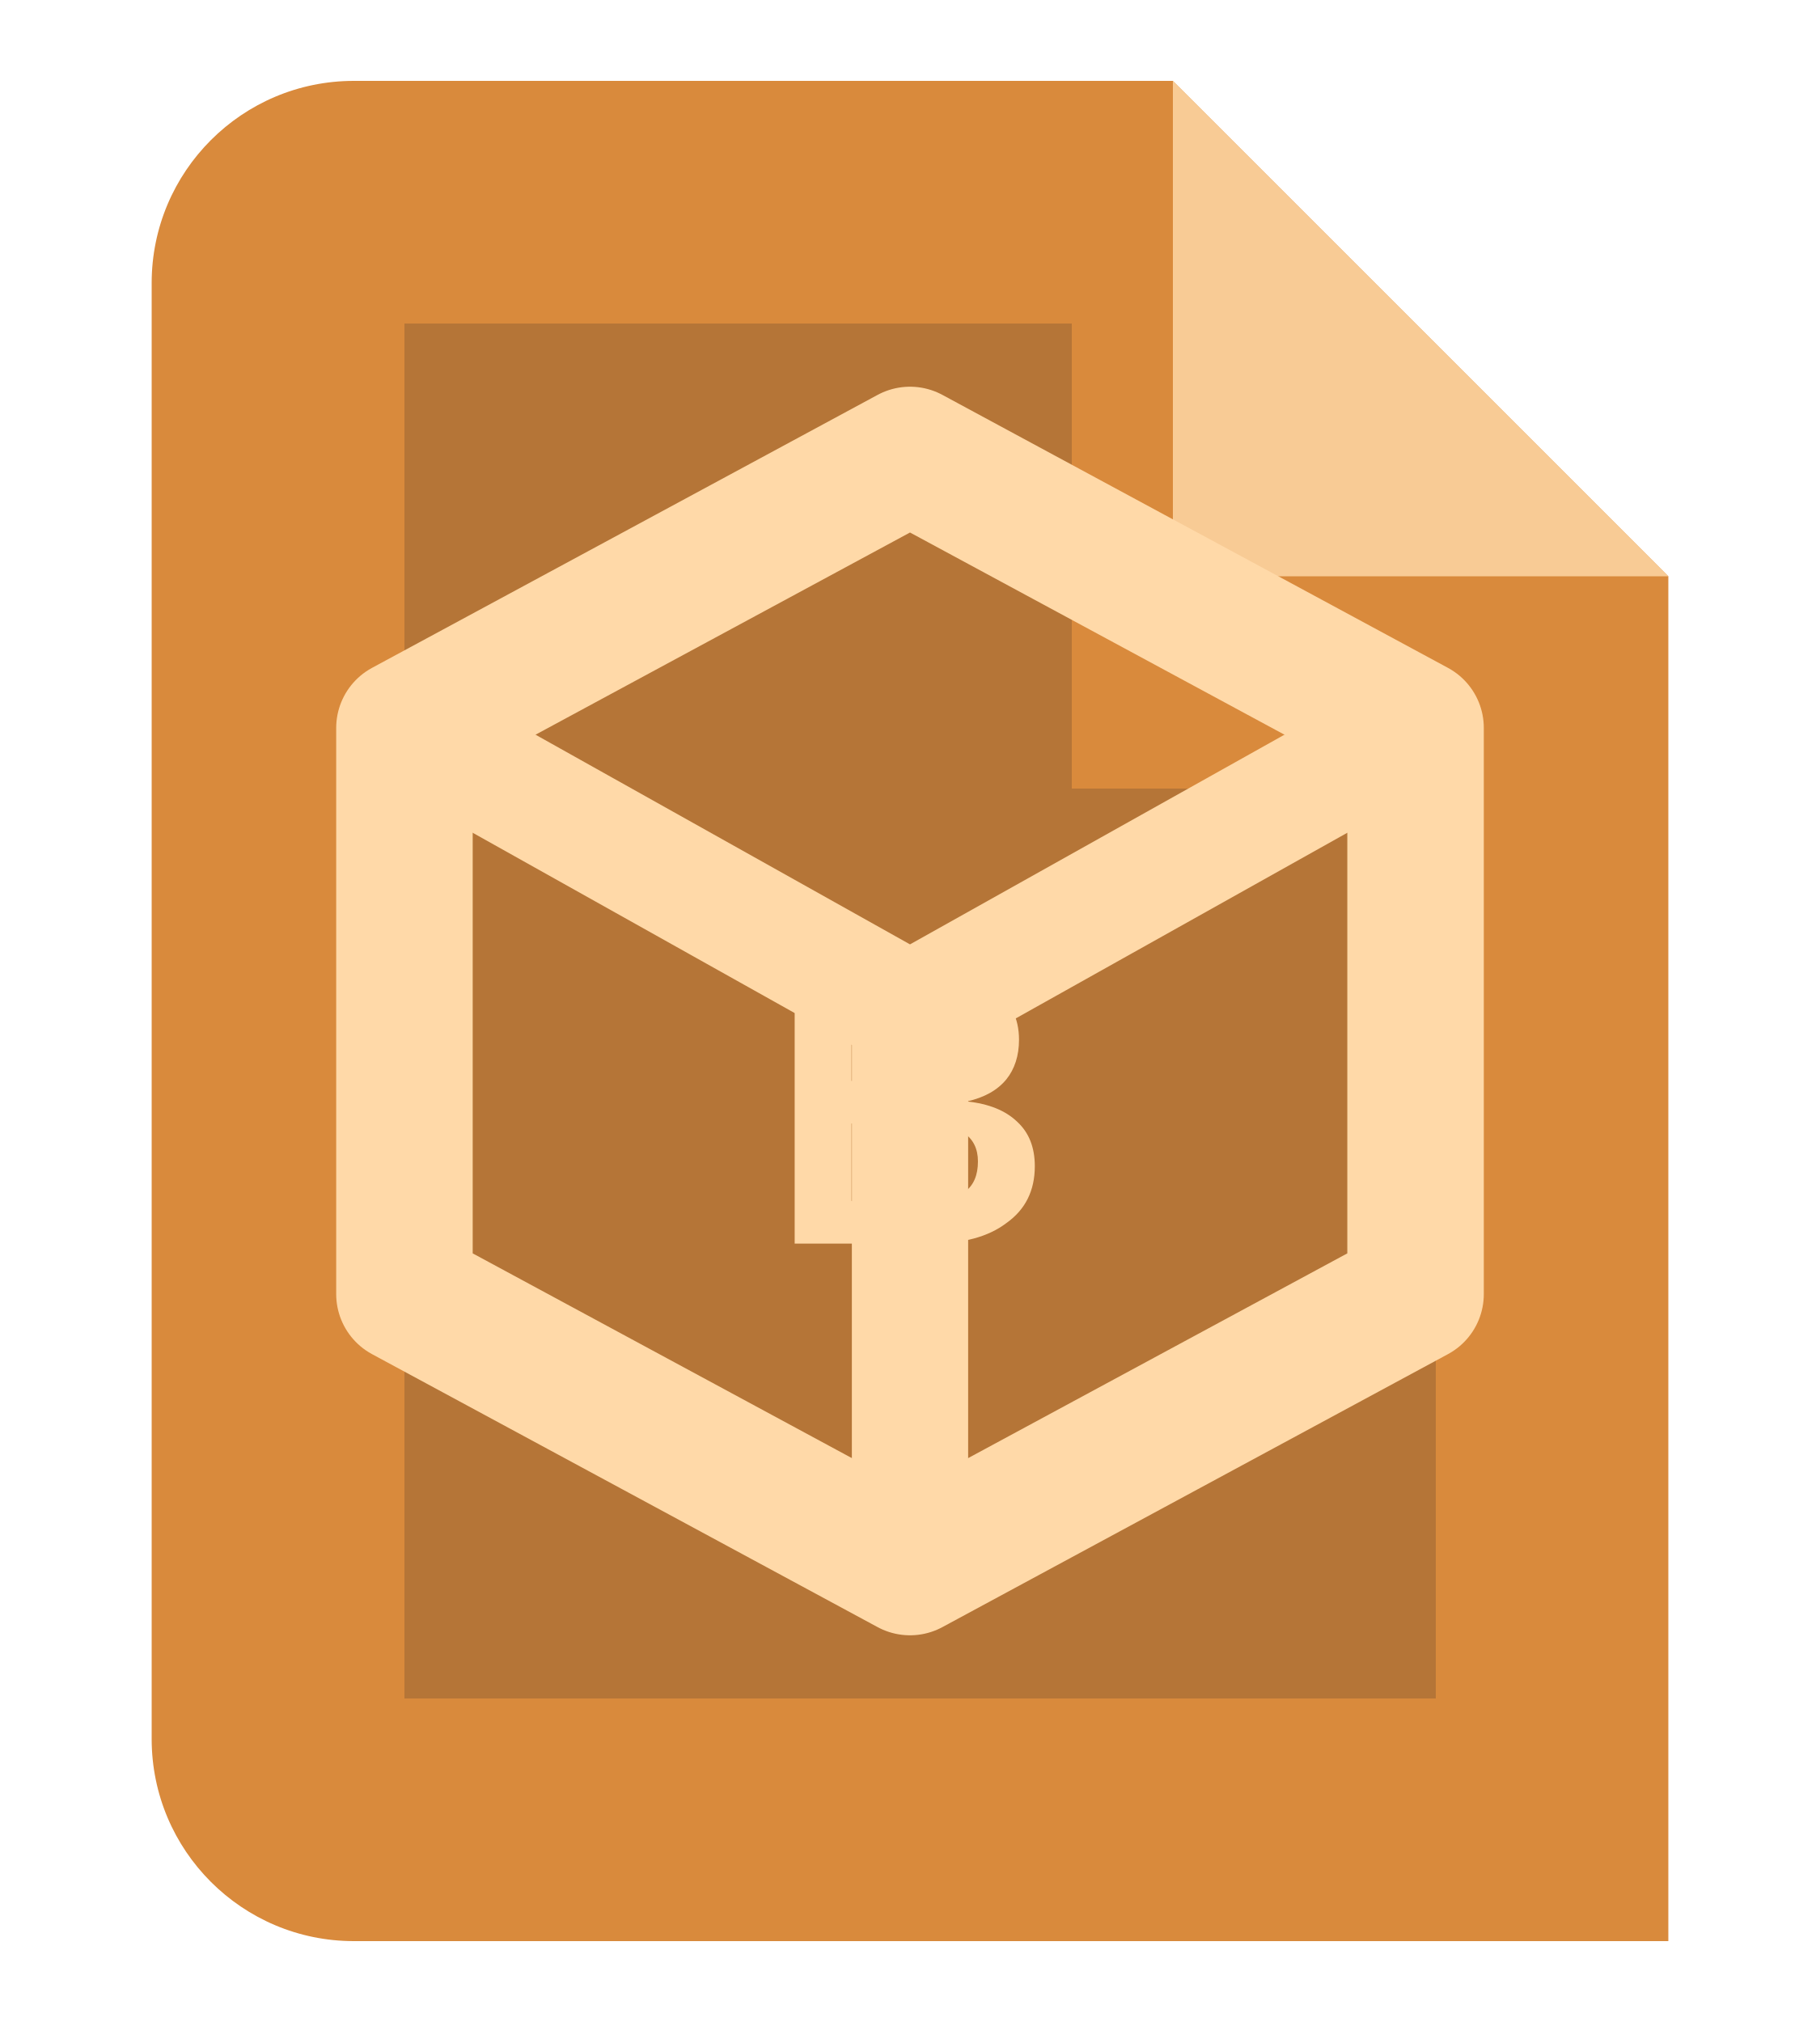
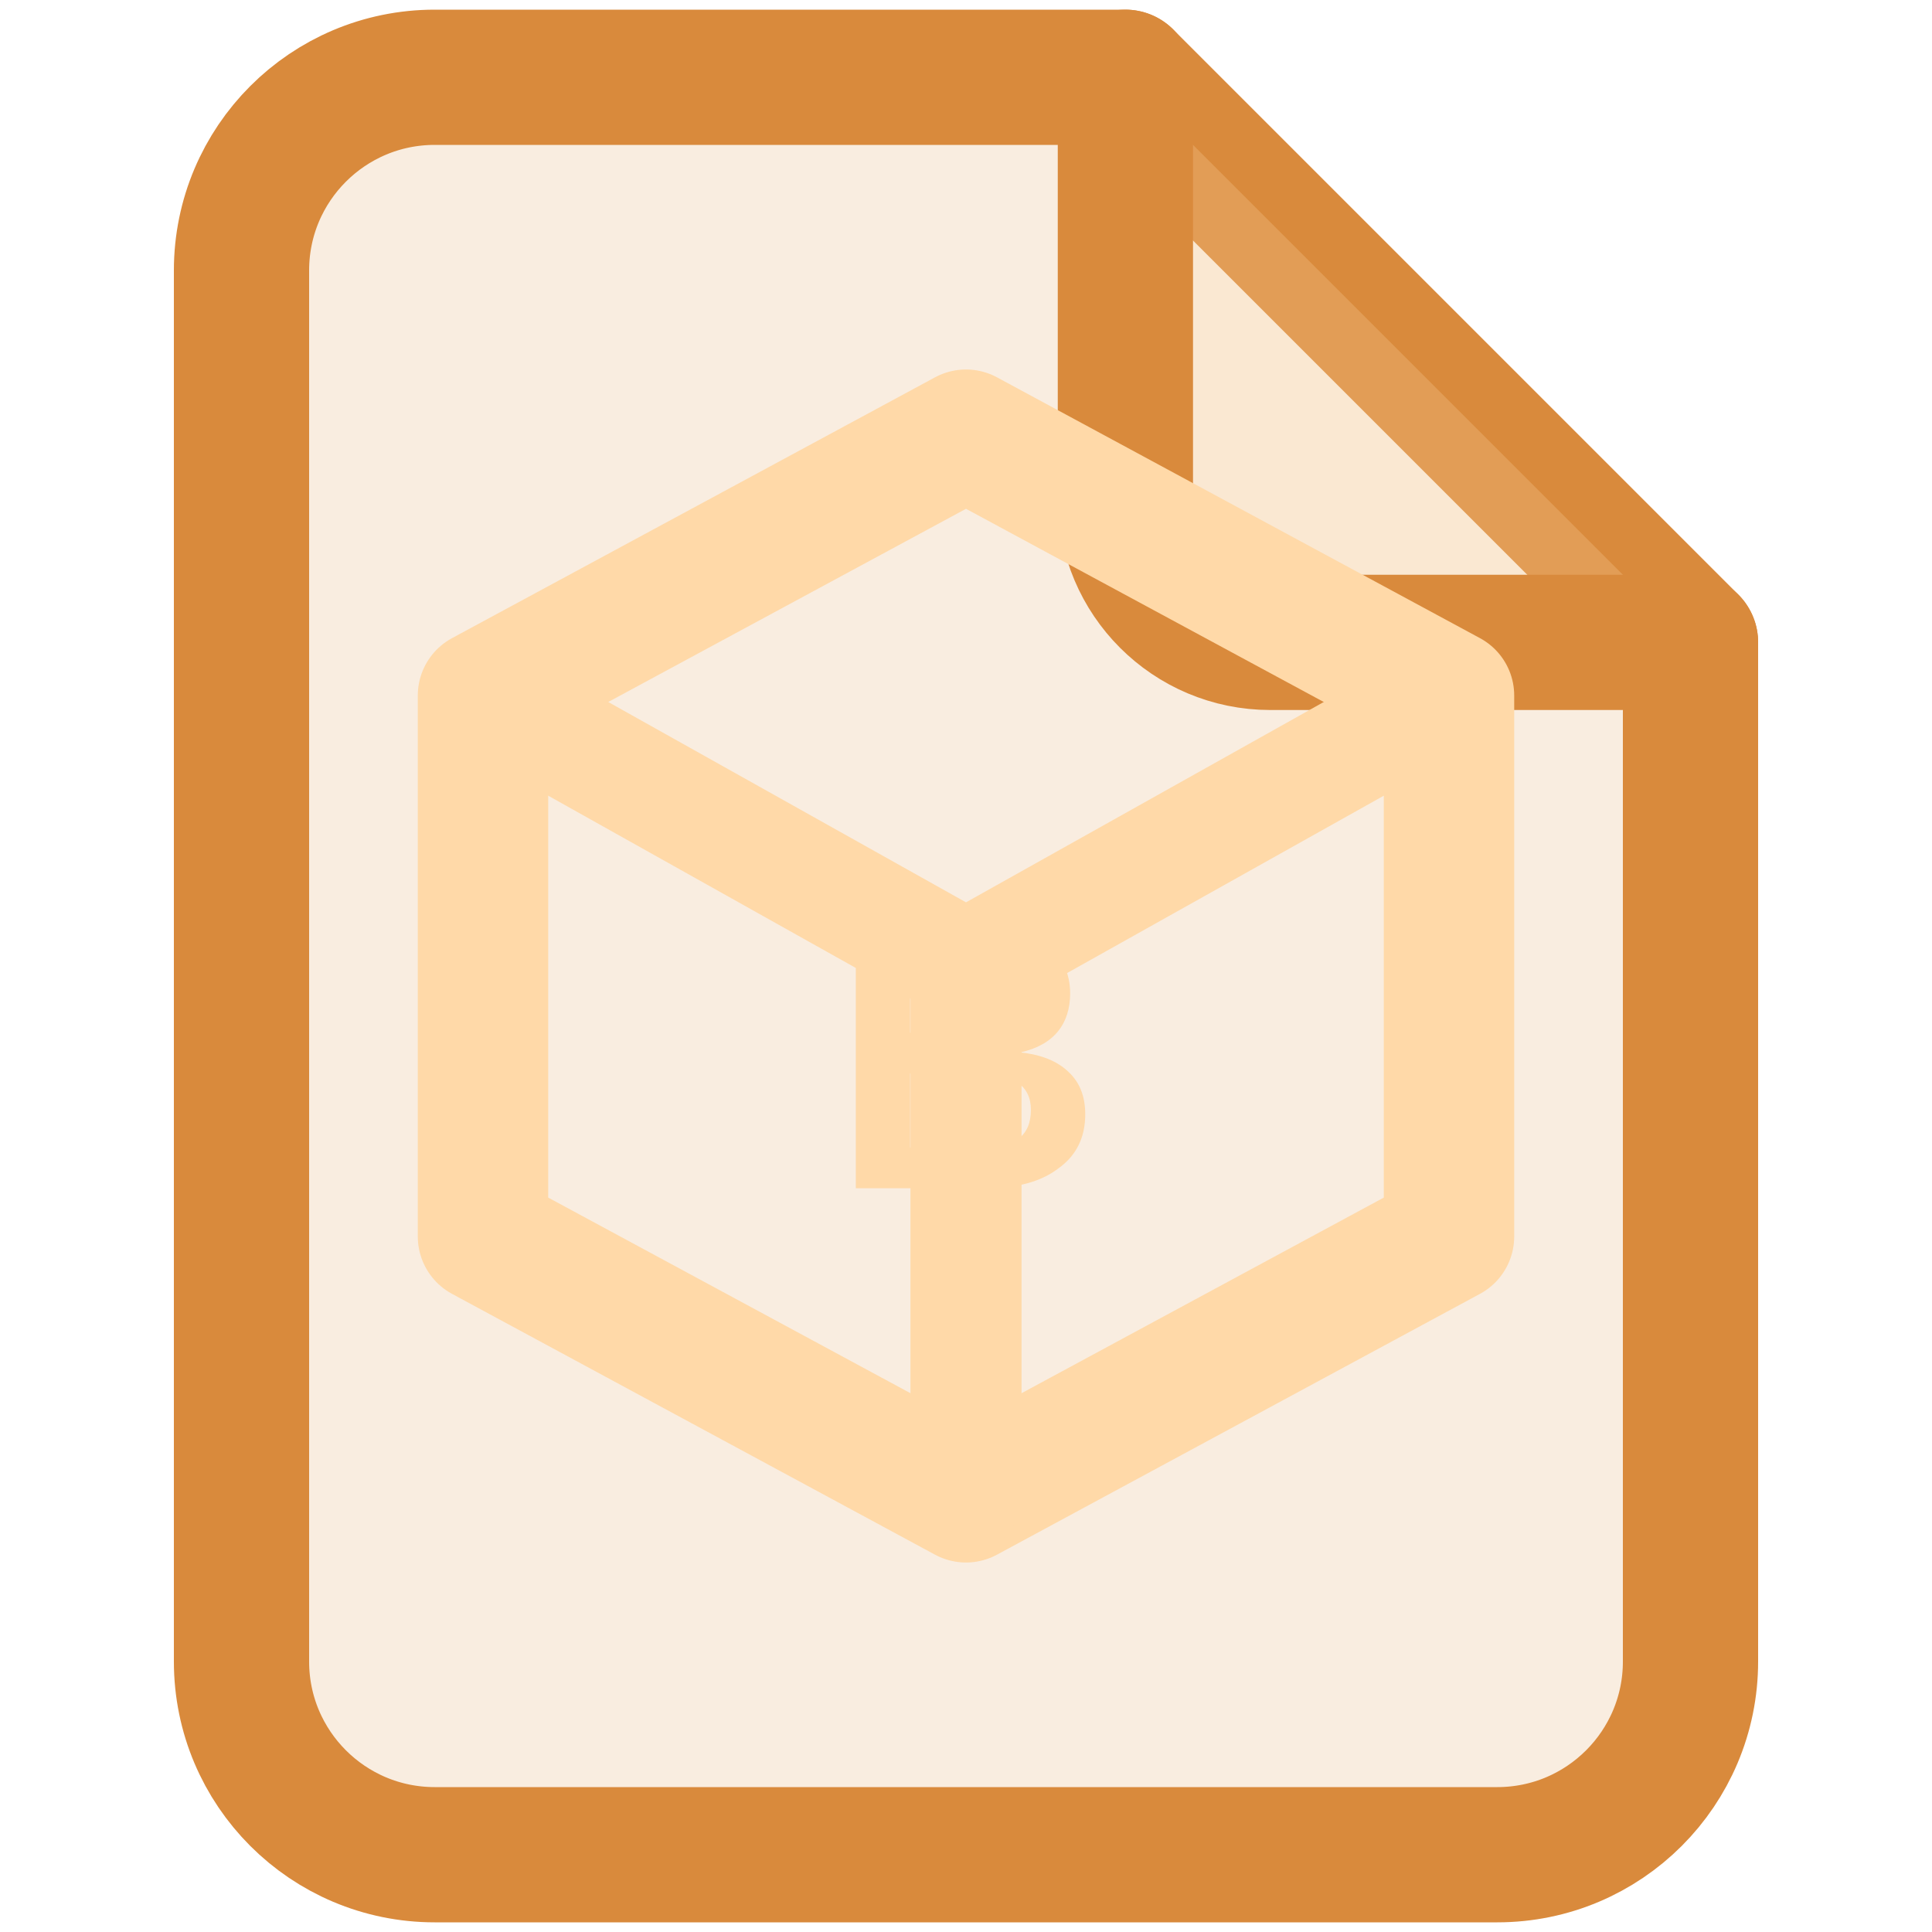
- <svg xmlns="http://www.w3.org/2000/svg" viewBox="3 2 18 20" role="img" aria-label="Blender">
-   <path d="M6.5 2.8h8.1L19.5 7.7v13.5H6.5a2 2 0 0 1-2-2V4.8a2 2 0 0 1 2-2Z" fill="#D98A3C" />
-   <path d="M14.6 2.8v4.9h4.9Z" fill="#FFD9A8" opacity=".82" />
-   <path d="M7 5.2h6.6v4.6h3.6v9H7Z" fill="#10161F" opacity=".18" />
+ <svg xmlns="http://www.w3.org/2000/svg" viewBox="2 2 20 20" role="img" aria-label="Blender" shape-rendering="geometricPrecision">
+   <path d="M6.5 2.8h7.15l5.85 5.85V19.2a2 2 0 0 1-2 2h-11a2 2 0 0 1-2-2V4.8a2 2 0 0 1 2-2Z" fill="#D98A3C" opacity=".16" />
+   <path d="M6.5 2.8h7.15l5.85 5.85V19.2a2 2 0 0 1-2 2h-11a2 2 0 0 1-2-2V4.8a2 2 0 0 1 2-2Z" fill="none" stroke="#D98A3C" stroke-width="1.4" stroke-linecap="round" stroke-linejoin="round" />
+   <path d="M13.65 2.8v4.35a1.5 1.5 0 0 0 1.5 1.5h4.35Z" fill="#FFD9A8" opacity=".24" />
+   <path d="M13.65 2.8v4.35a1.5 1.5 0 0 0 1.5 1.5h4.35" fill="none" stroke="#D98A3C" stroke-width="1.4" stroke-linecap="round" stroke-linejoin="round" />
  <path d="m12 6.5 5 2.7v5.6l-5 2.7-5-2.7V9.2z" fill="none" stroke="#FFD9A8" stroke-width="1.35" stroke-linejoin="round" />
  <path d="M7 9.2 12 12l5-2.8M12 12v5.5" fill="none" stroke="#FFD9A8" stroke-width="1.15" stroke-linecap="round" />
  <text x="12" y="14.3" text-anchor="middle" font-family="Arial,sans-serif" font-size="3.9" font-weight="700" fill="#FFD9A8">B</text>
</svg>
